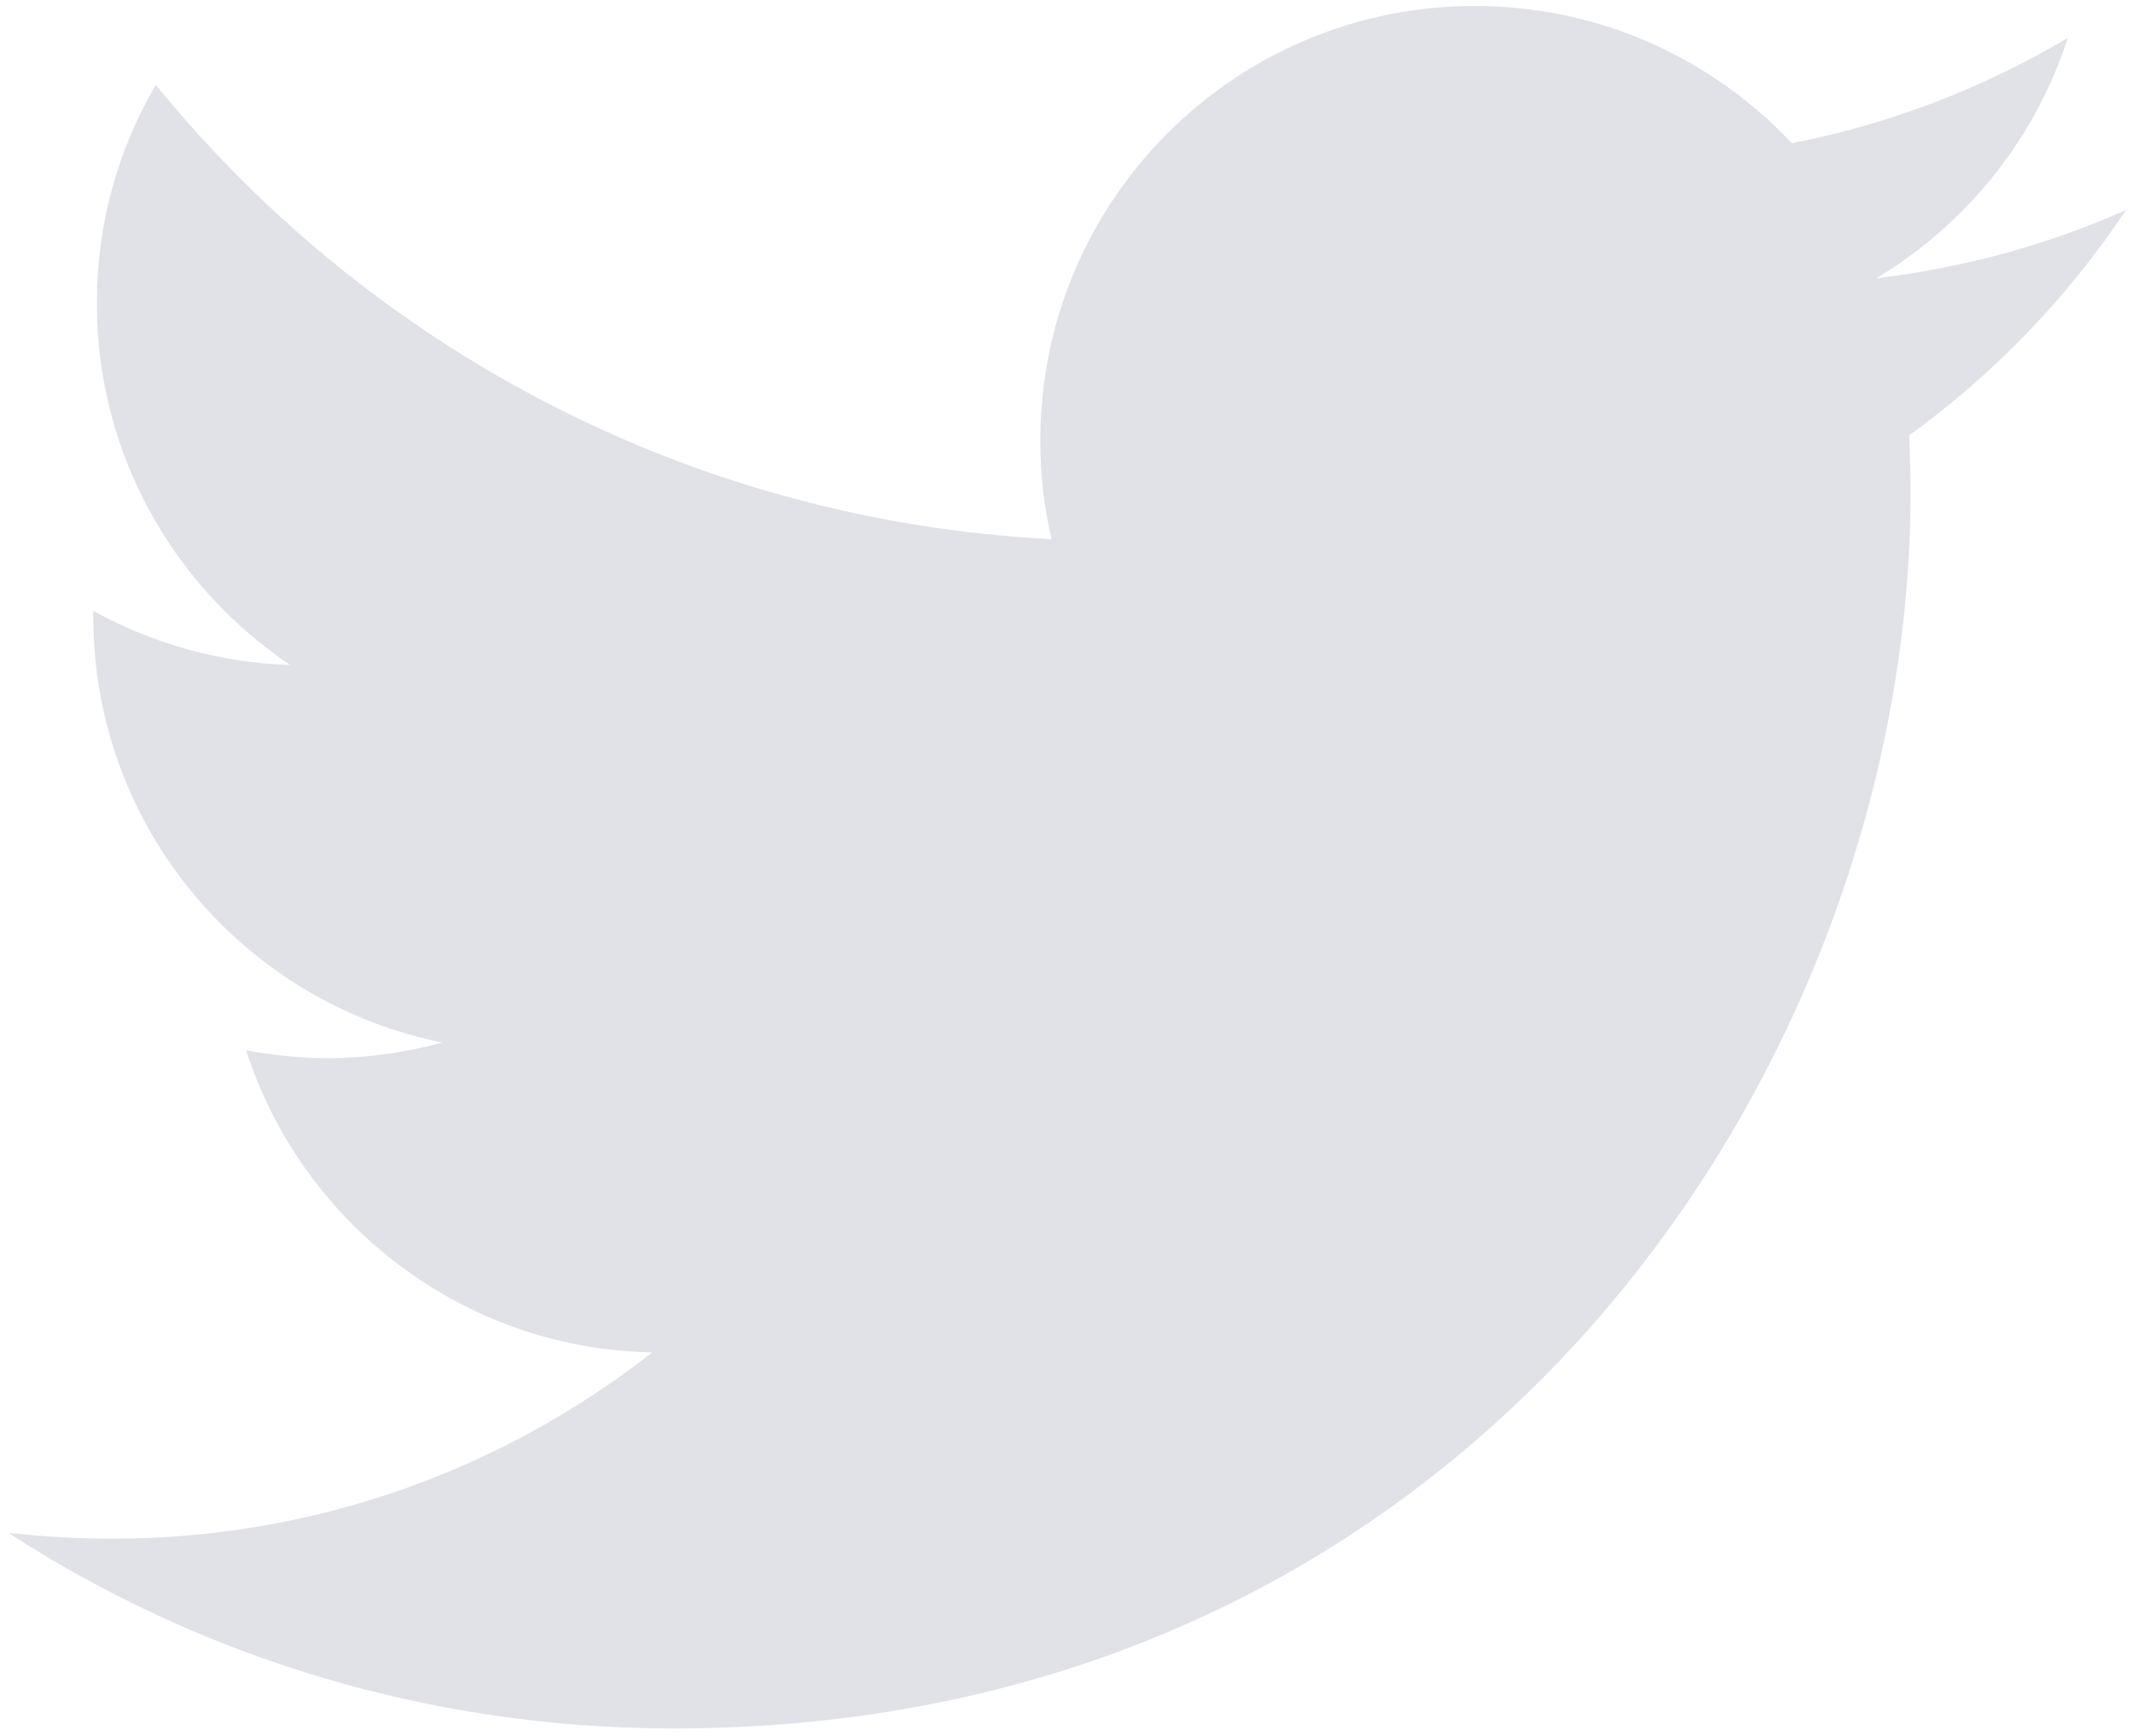
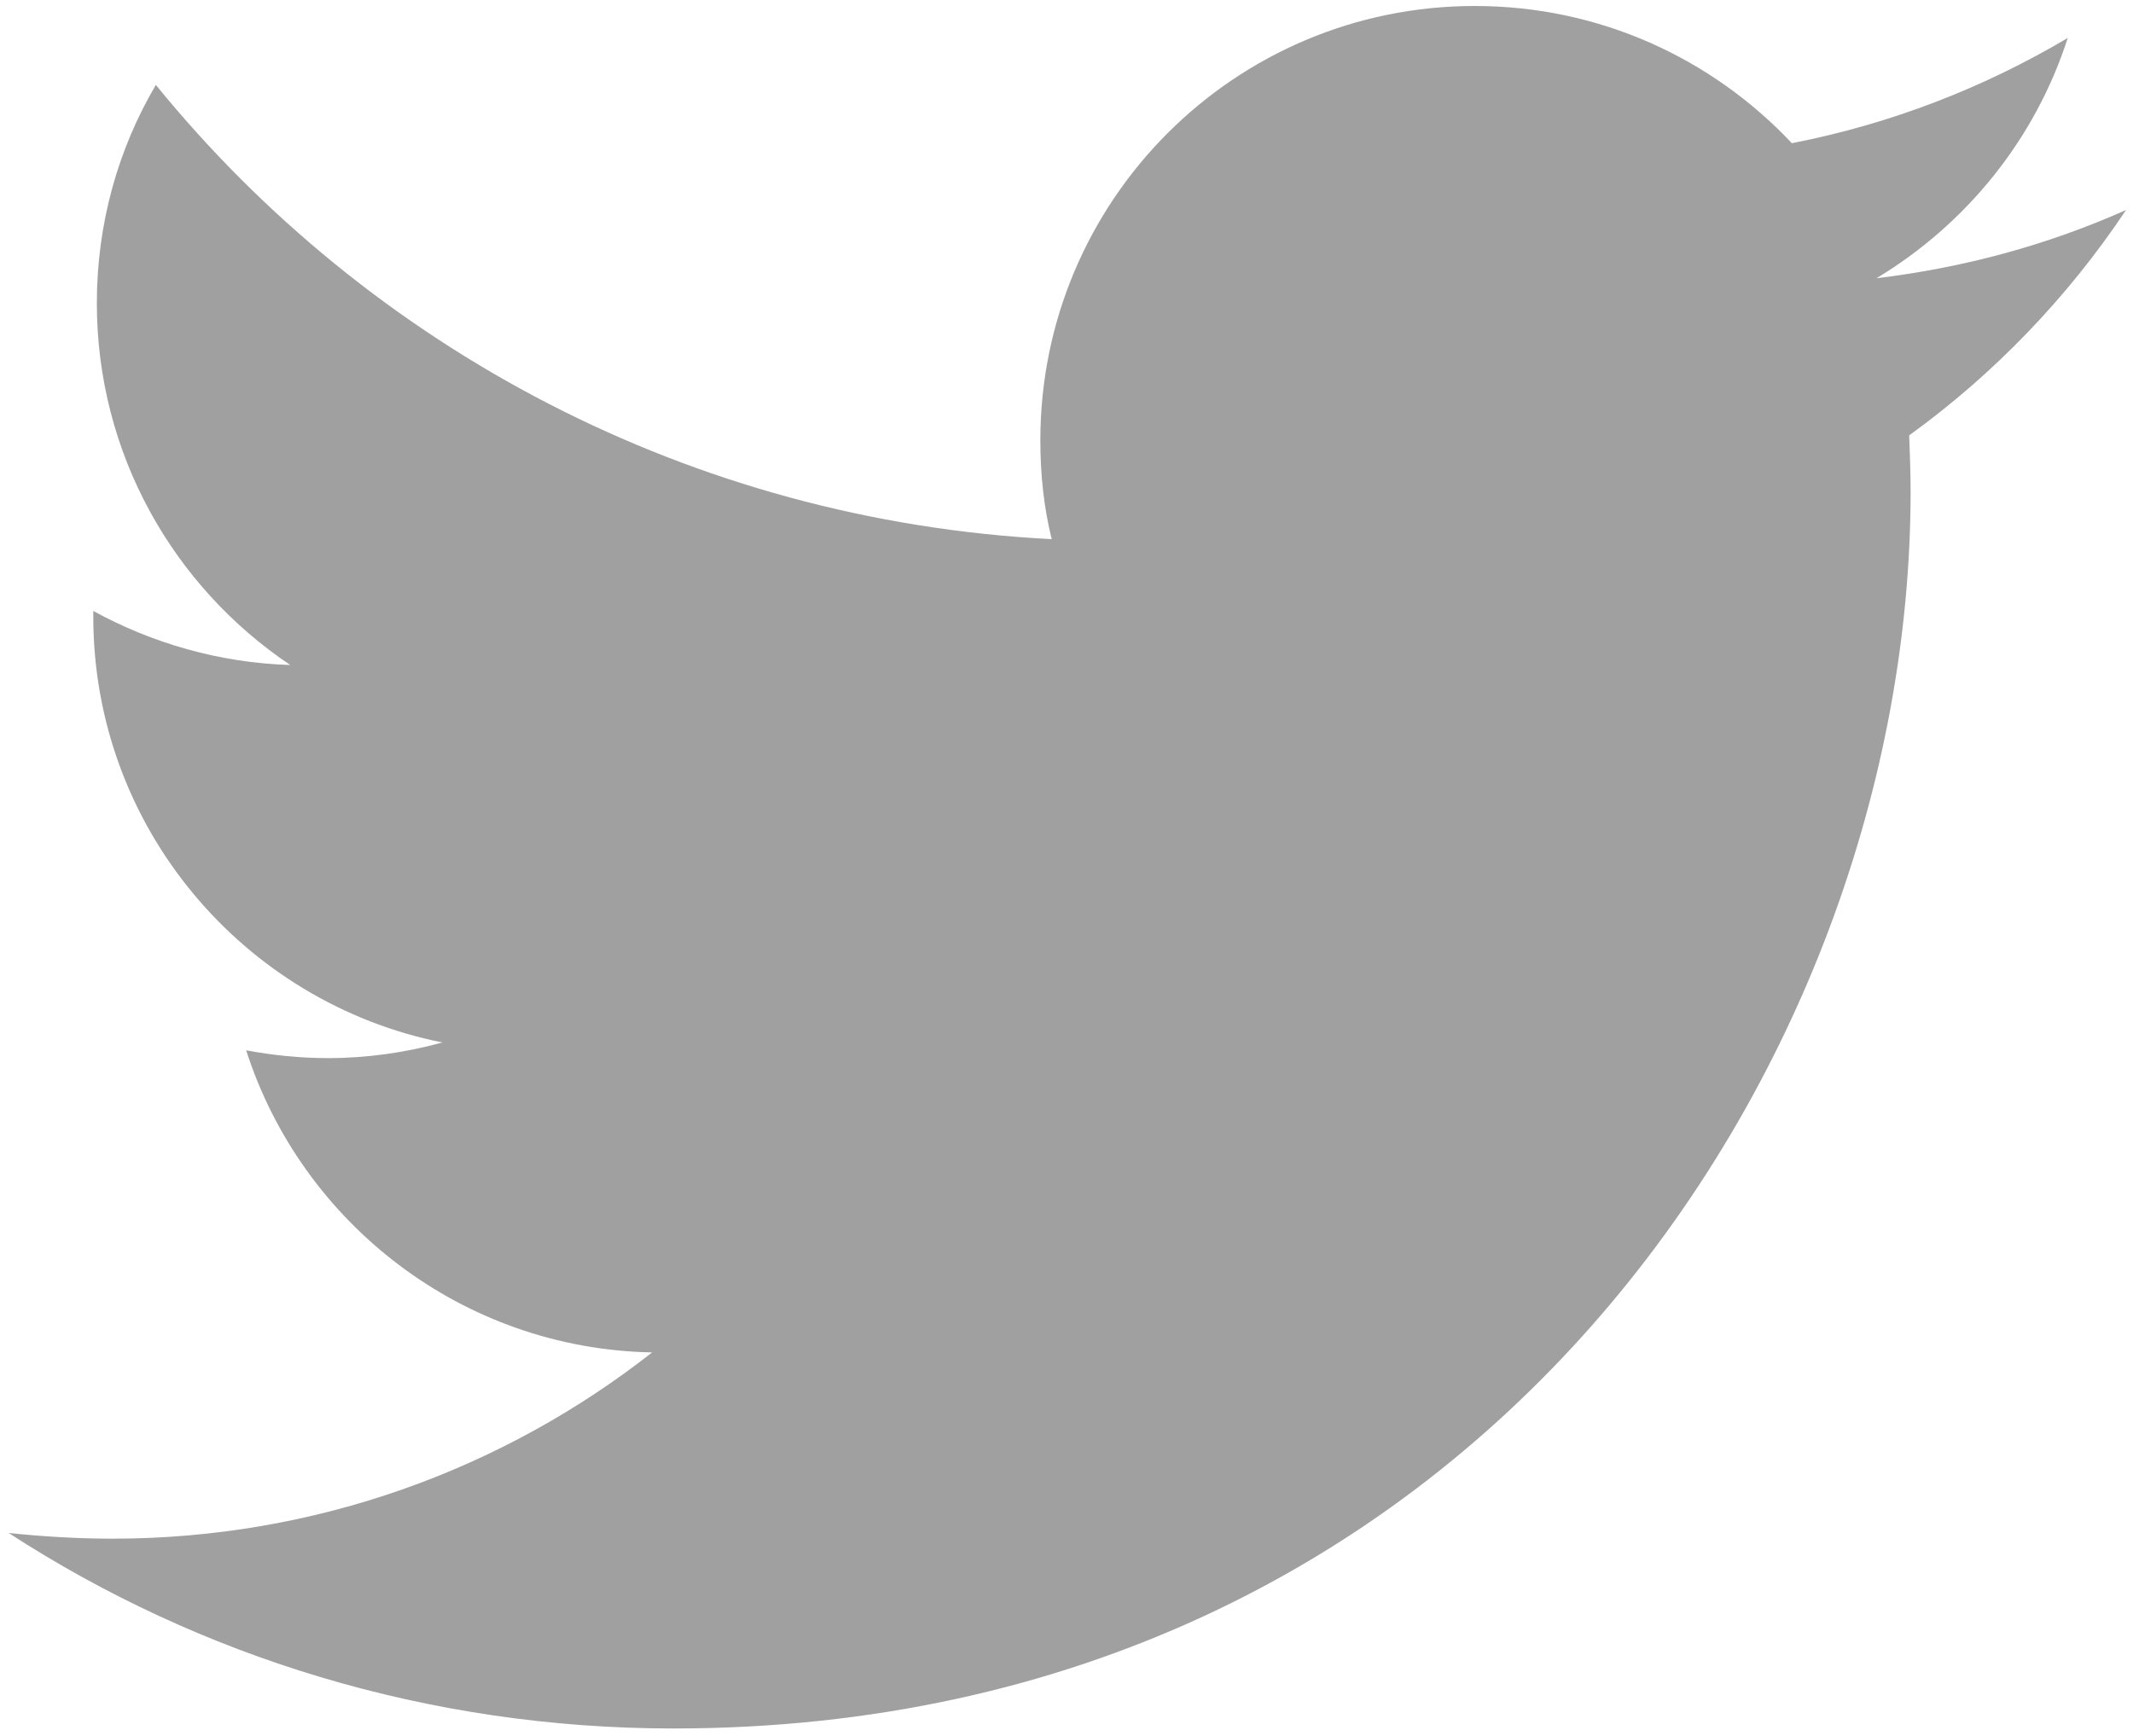
<svg xmlns="http://www.w3.org/2000/svg" version="1.1" id="svg3626" x="0px" y="0px" viewBox="0 0 300 244.2" enable-background="new 0 0 300 244.2" xml:space="preserve">
  <g id="layer1" transform="translate(-539.1795,-568.8578)">
-     <path id="path3611" fill="#E0E2E7" d="M633.9,812c112.5,0,174-93.2,174-174c0-2.6-0.1-5.3-0.2-7.9c11.9-8.6,22.3-19.4,30.5-31.7   c-11,4.9-22.7,8.1-35.1,9.6c12.6-7.6,22.3-19.5,26.9-33.8c-11.8,7-24.9,12.1-38.8,14.8c-11.2-11.9-27-19.3-44.6-19.3   c-33.8,0-61.1,27.4-61.1,61.1c0,4.8,0.5,9.5,1.6,13.9c-50.8-2.6-95.9-26.9-126-63.9c-5.3,9-8.3,19.5-8.3,30.7   c0,21.2,10.8,39.9,27.2,50.9c-10-0.3-19.5-3.1-27.7-7.6c0,0.3,0,0.5,0,0.8c0,29.6,21.1,54.3,49.1,59.9c-5.1,1.4-10.5,2.2-16.1,2.2   c-3.9,0-7.8-0.4-11.5-1.1c7.8,24.3,30.4,42,57.1,42.5c-20.9,16.4-47.3,26.2-75.9,26.2c-4.9,0-9.8-0.3-14.6-0.8   C567.2,801.9,599.4,812,633.9,812" />
+     <path id="path3611" fill="#A0A0A1" d="M633.9,812c112.5,0,174-93.2,174-174c0-2.6-0.1-5.3-0.2-7.9c11.9-8.6,22.3-19.4,30.5-31.7   c-11,4.9-22.7,8.1-35.1,9.6c12.6-7.6,22.3-19.5,26.9-33.8c-11.8,7-24.9,12.1-38.8,14.8c-11.2-11.9-27-19.3-44.6-19.3   c-33.8,0-61.1,27.4-61.1,61.1c0,4.8,0.5,9.5,1.6,13.9c-50.8-2.6-95.9-26.9-126-63.9c-5.3,9-8.3,19.5-8.3,30.7   c0,21.2,10.8,39.9,27.2,50.9c-10-0.3-19.5-3.1-27.7-7.6c0,0.3,0,0.5,0,0.8c0,29.6,21.1,54.3,49.1,59.9c-5.1,1.4-10.5,2.2-16.1,2.2   c-3.9,0-7.8-0.4-11.5-1.1c7.8,24.3,30.4,42,57.1,42.5c-20.9,16.4-47.3,26.2-75.9,26.2c-4.9,0-9.8-0.3-14.6-0.8   C567.2,801.9,599.4,812,633.9,812" />
  </g>
</svg>
